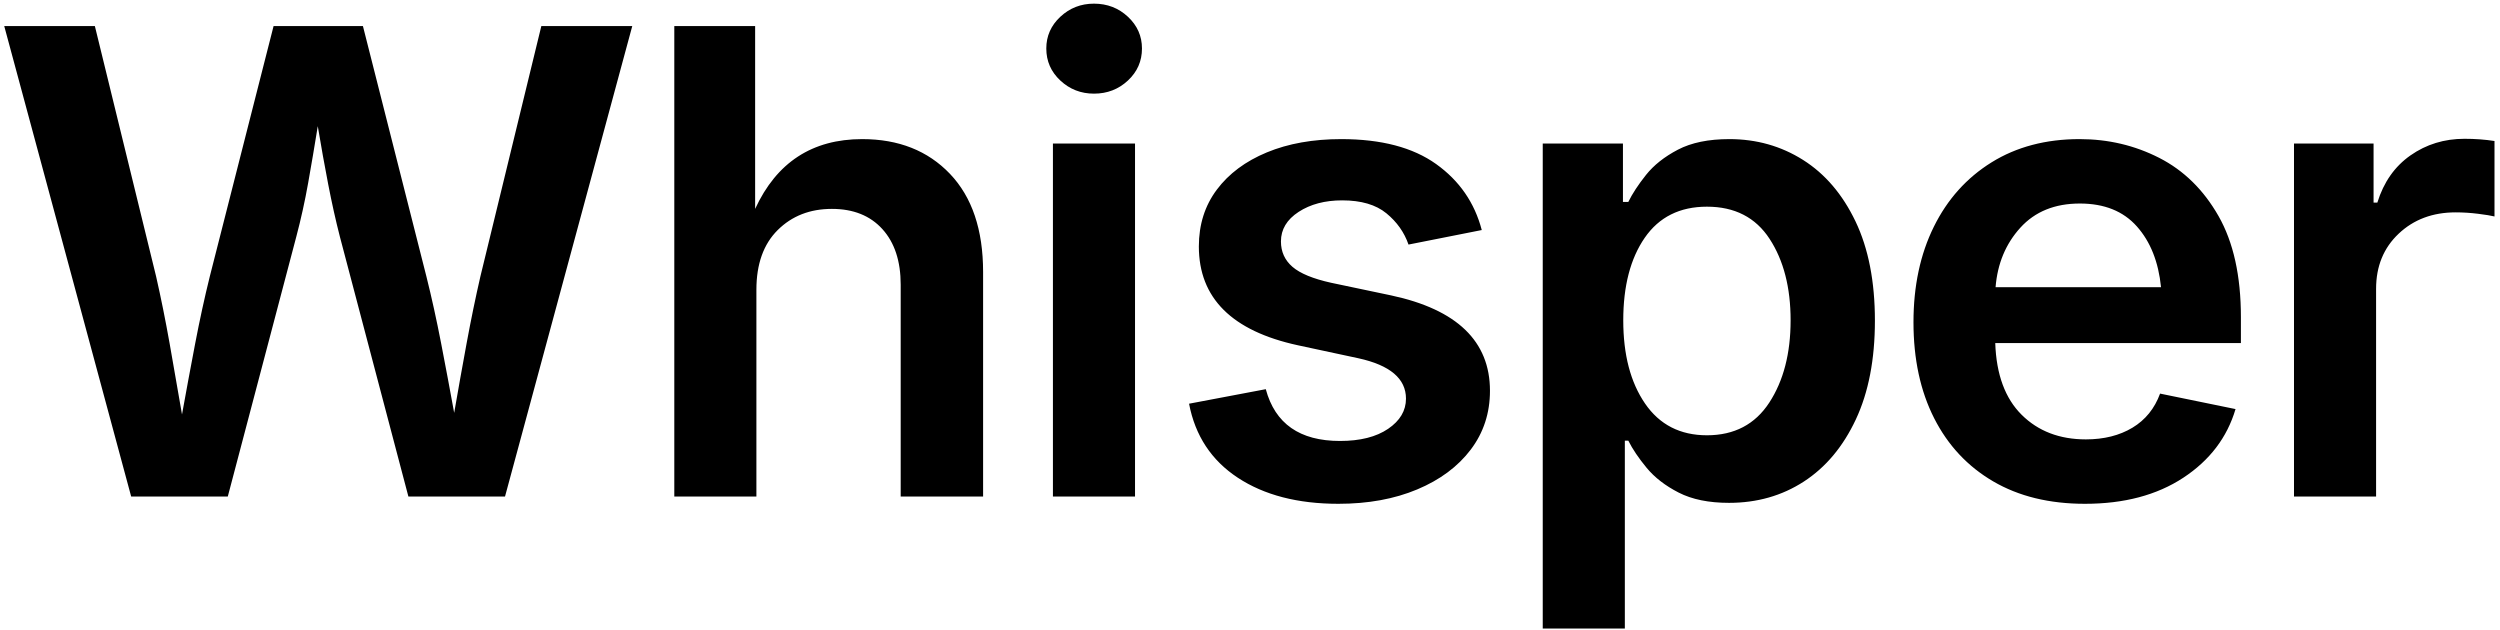
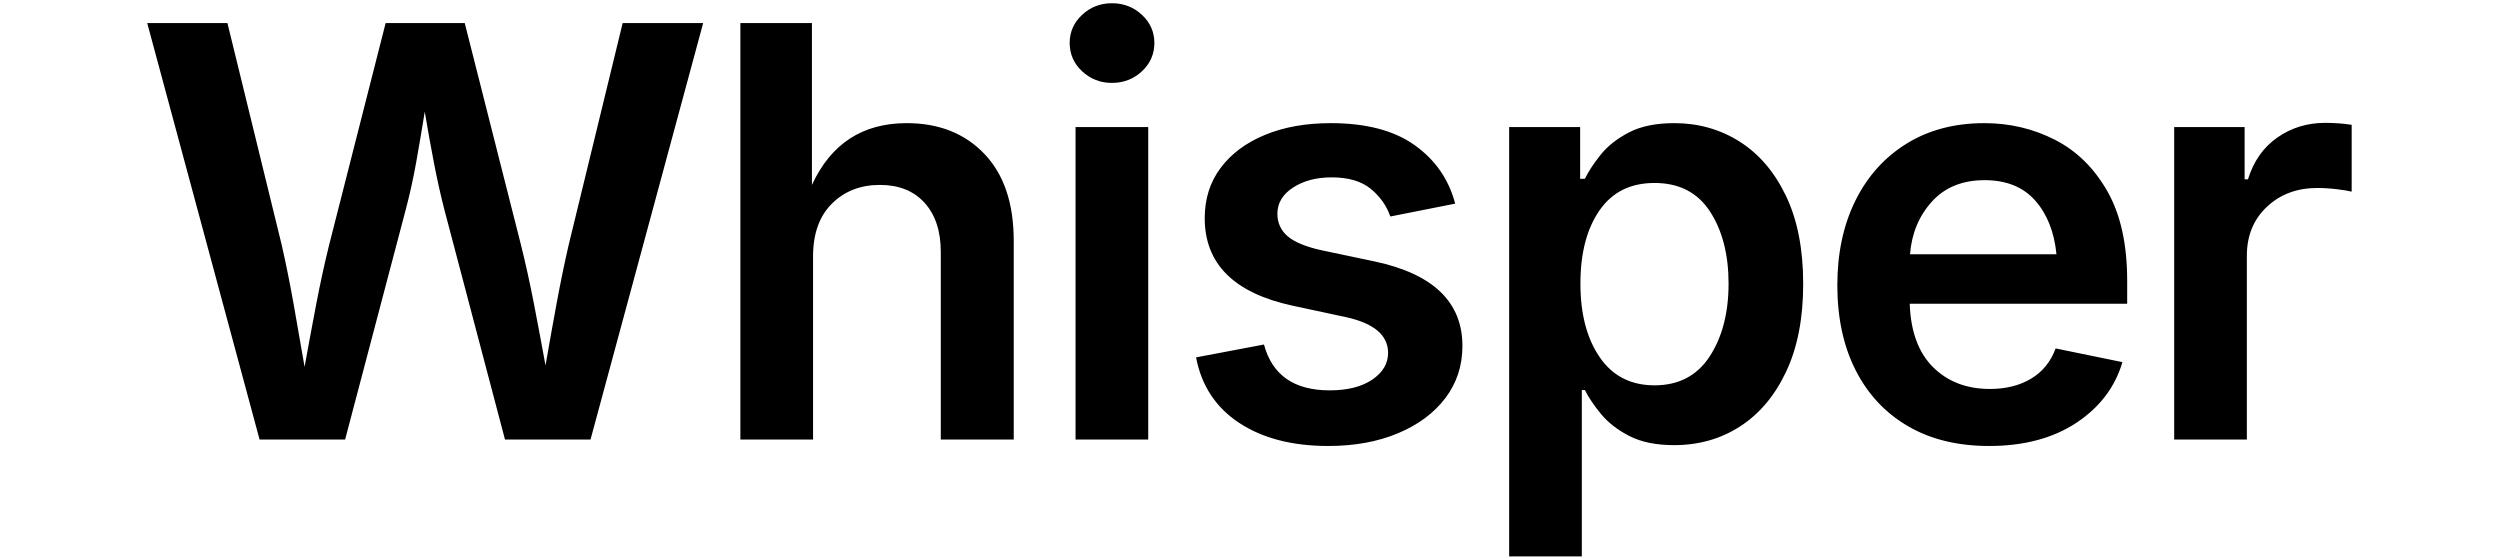
- <svg xmlns="http://www.w3.org/2000/svg" viewBox="12.0 24.0 433.0 109.0">
+ <svg xmlns="http://www.w3.org/2000/svg" viewBox="-16.069 24 489.137 109">
  <path fill="context-fill light-dark(#111316, #d3d9df)" stroke="none" d="M 34.719 110 L 12.734 28.516 L 28.43 28.516 L 39.039 71.883 Q 40.297 77.406 41.391 83.559 Q 42.484 89.711 43.523 95.781 Q 44.617 89.711 45.793 83.559 Q 46.969 77.406 48.336 71.883 L 59.383 28.516 L 74.859 28.516 L 85.852 71.883 Q 87.219 77.352 88.395 83.422 Q 89.57 89.492 90.664 95.508 Q 91.703 89.492 92.824 83.422 Q 93.945 77.352 95.203 71.883 L 105.758 28.516 L 121.508 28.516 L 99.469 110 L 82.734 110 L 70.867 64.992 Q 69.773 60.727 68.844 55.914 Q 67.914 51.102 67.039 45.852 Q 66.219 50.937 65.371 55.695 Q 64.523 60.453 63.32 64.992 L 51.453 110 Z M 143.008 74.18 L 143.008 110 L 128.789 110 L 128.789 28.516 L 142.789 28.516 L 142.789 60.18 Q 148.367 48.094 161.328 48.094 Q 170.789 48.094 176.531 54.109 Q 182.273 60.125 182.273 71.117 L 182.273 110 L 168 110 L 168 73.305 Q 168 67.18 164.828 63.68 Q 161.656 60.18 156.078 60.18 Q 150.391 60.18 146.699 63.844 Q 143.008 67.508 143.008 74.18 Z M 194.367 110 L 194.367 48.859 L 208.586 48.859 L 208.586 110 Z M 201.477 40.219 Q 198.086 40.219 195.652 37.949 Q 193.219 35.68 193.219 32.398 Q 193.219 29.172 195.652 26.902 Q 198.086 24.633 201.477 24.633 Q 204.922 24.633 207.355 26.902 Q 209.789 29.172 209.789 32.398 Q 209.789 35.68 207.355 37.949 Q 204.922 40.219 201.477 40.219 Z M 243.812 111.258 Q 233.258 111.258 226.395 106.746 Q 219.531 102.234 217.945 93.922 L 231.234 91.406 Q 233.641 100.375 244.086 100.375 Q 249.336 100.375 252.426 98.27 Q 255.516 96.164 255.516 93.047 Q 255.516 87.852 247.258 86.047 L 236.812 83.805 Q 219.641 80.086 219.641 66.688 Q 219.641 61 222.758 56.844 Q 225.875 52.688 231.426 50.391 Q 236.977 48.094 244.305 48.094 Q 254.695 48.094 260.738 52.414 Q 266.781 56.734 268.641 63.844 L 255.953 66.359 Q 254.859 63.188 252.125 60.945 Q 249.391 58.703 244.469 58.703 Q 239.984 58.703 236.922 60.699 Q 233.859 62.695 233.859 65.812 Q 233.859 68.492 235.855 70.215 Q 237.852 71.938 242.555 72.977 L 252.945 75.164 Q 270.062 78.828 270.062 91.68 Q 270.062 97.477 266.727 101.879 Q 263.391 106.281 257.457 108.77 Q 251.523 111.258 243.812 111.258 Z M 279.203 132.859 L 279.203 48.859 L 293.094 48.859 L 293.094 58.977 L 294.023 58.977 Q 295.062 56.844 297.086 54.301 Q 299.109 51.758 302.609 49.926 Q 306.109 48.094 311.523 48.094 Q 318.578 48.094 324.293 51.703 Q 330.008 55.312 333.371 62.34 Q 336.734 69.367 336.734 79.539 Q 336.734 89.602 333.426 96.656 Q 330.117 103.711 324.43 107.402 Q 318.742 111.094 311.469 111.094 Q 306.219 111.094 302.746 109.316 Q 299.273 107.539 297.195 105.023 Q 295.117 102.508 294.023 100.32 L 293.422 100.32 L 293.422 132.859 Z M 307.641 99.391 Q 314.75 99.391 318.441 93.73 Q 322.133 88.07 322.133 79.484 Q 322.133 70.953 318.496 65.375 Q 314.859 59.797 307.641 59.797 Q 300.586 59.797 296.867 65.184 Q 293.148 70.57 293.148 79.484 Q 293.148 88.398 296.922 93.895 Q 300.695 99.391 307.641 99.391 Z M 373.109 111.258 Q 363.867 111.258 357.223 107.375 Q 350.578 103.492 346.996 96.438 Q 343.414 89.383 343.414 79.812 Q 343.414 70.406 346.941 63.27 Q 350.469 56.133 356.949 52.113 Q 363.43 48.094 372.18 48.094 Q 379.617 48.094 385.988 51.348 Q 392.359 54.602 396.242 61.41 Q 400.125 68.219 400.125 78.938 L 400.125 83.422 L 357.578 83.422 Q 357.852 91.57 362.145 95.836 Q 366.438 100.102 373.273 100.102 Q 377.977 100.102 381.34 98.078 Q 384.703 96.055 386.125 92.172 L 399.195 94.852 Q 397.008 102.234 390.145 106.746 Q 383.281 111.258 373.109 111.258 Z M 357.633 73.742 L 386.289 73.742 Q 385.633 67.18 382.105 63.215 Q 378.578 59.25 372.234 59.25 Q 365.727 59.25 361.926 63.434 Q 358.125 67.617 357.633 73.742 Z M 409.32 110 L 409.32 48.859 L 423.102 48.859 L 423.102 59.086 L 423.758 59.086 Q 425.398 53.781 429.5 50.91 Q 433.602 48.039 438.852 48.039 Q 441.586 48.039 444.047 48.422 L 444.047 61.492 Q 443.172 61.273 441.203 61.027 Q 439.234 60.781 437.32 60.781 Q 431.359 60.781 427.449 64.473 Q 423.539 68.164 423.539 74.016 L 423.539 110 Z" />
</svg>
